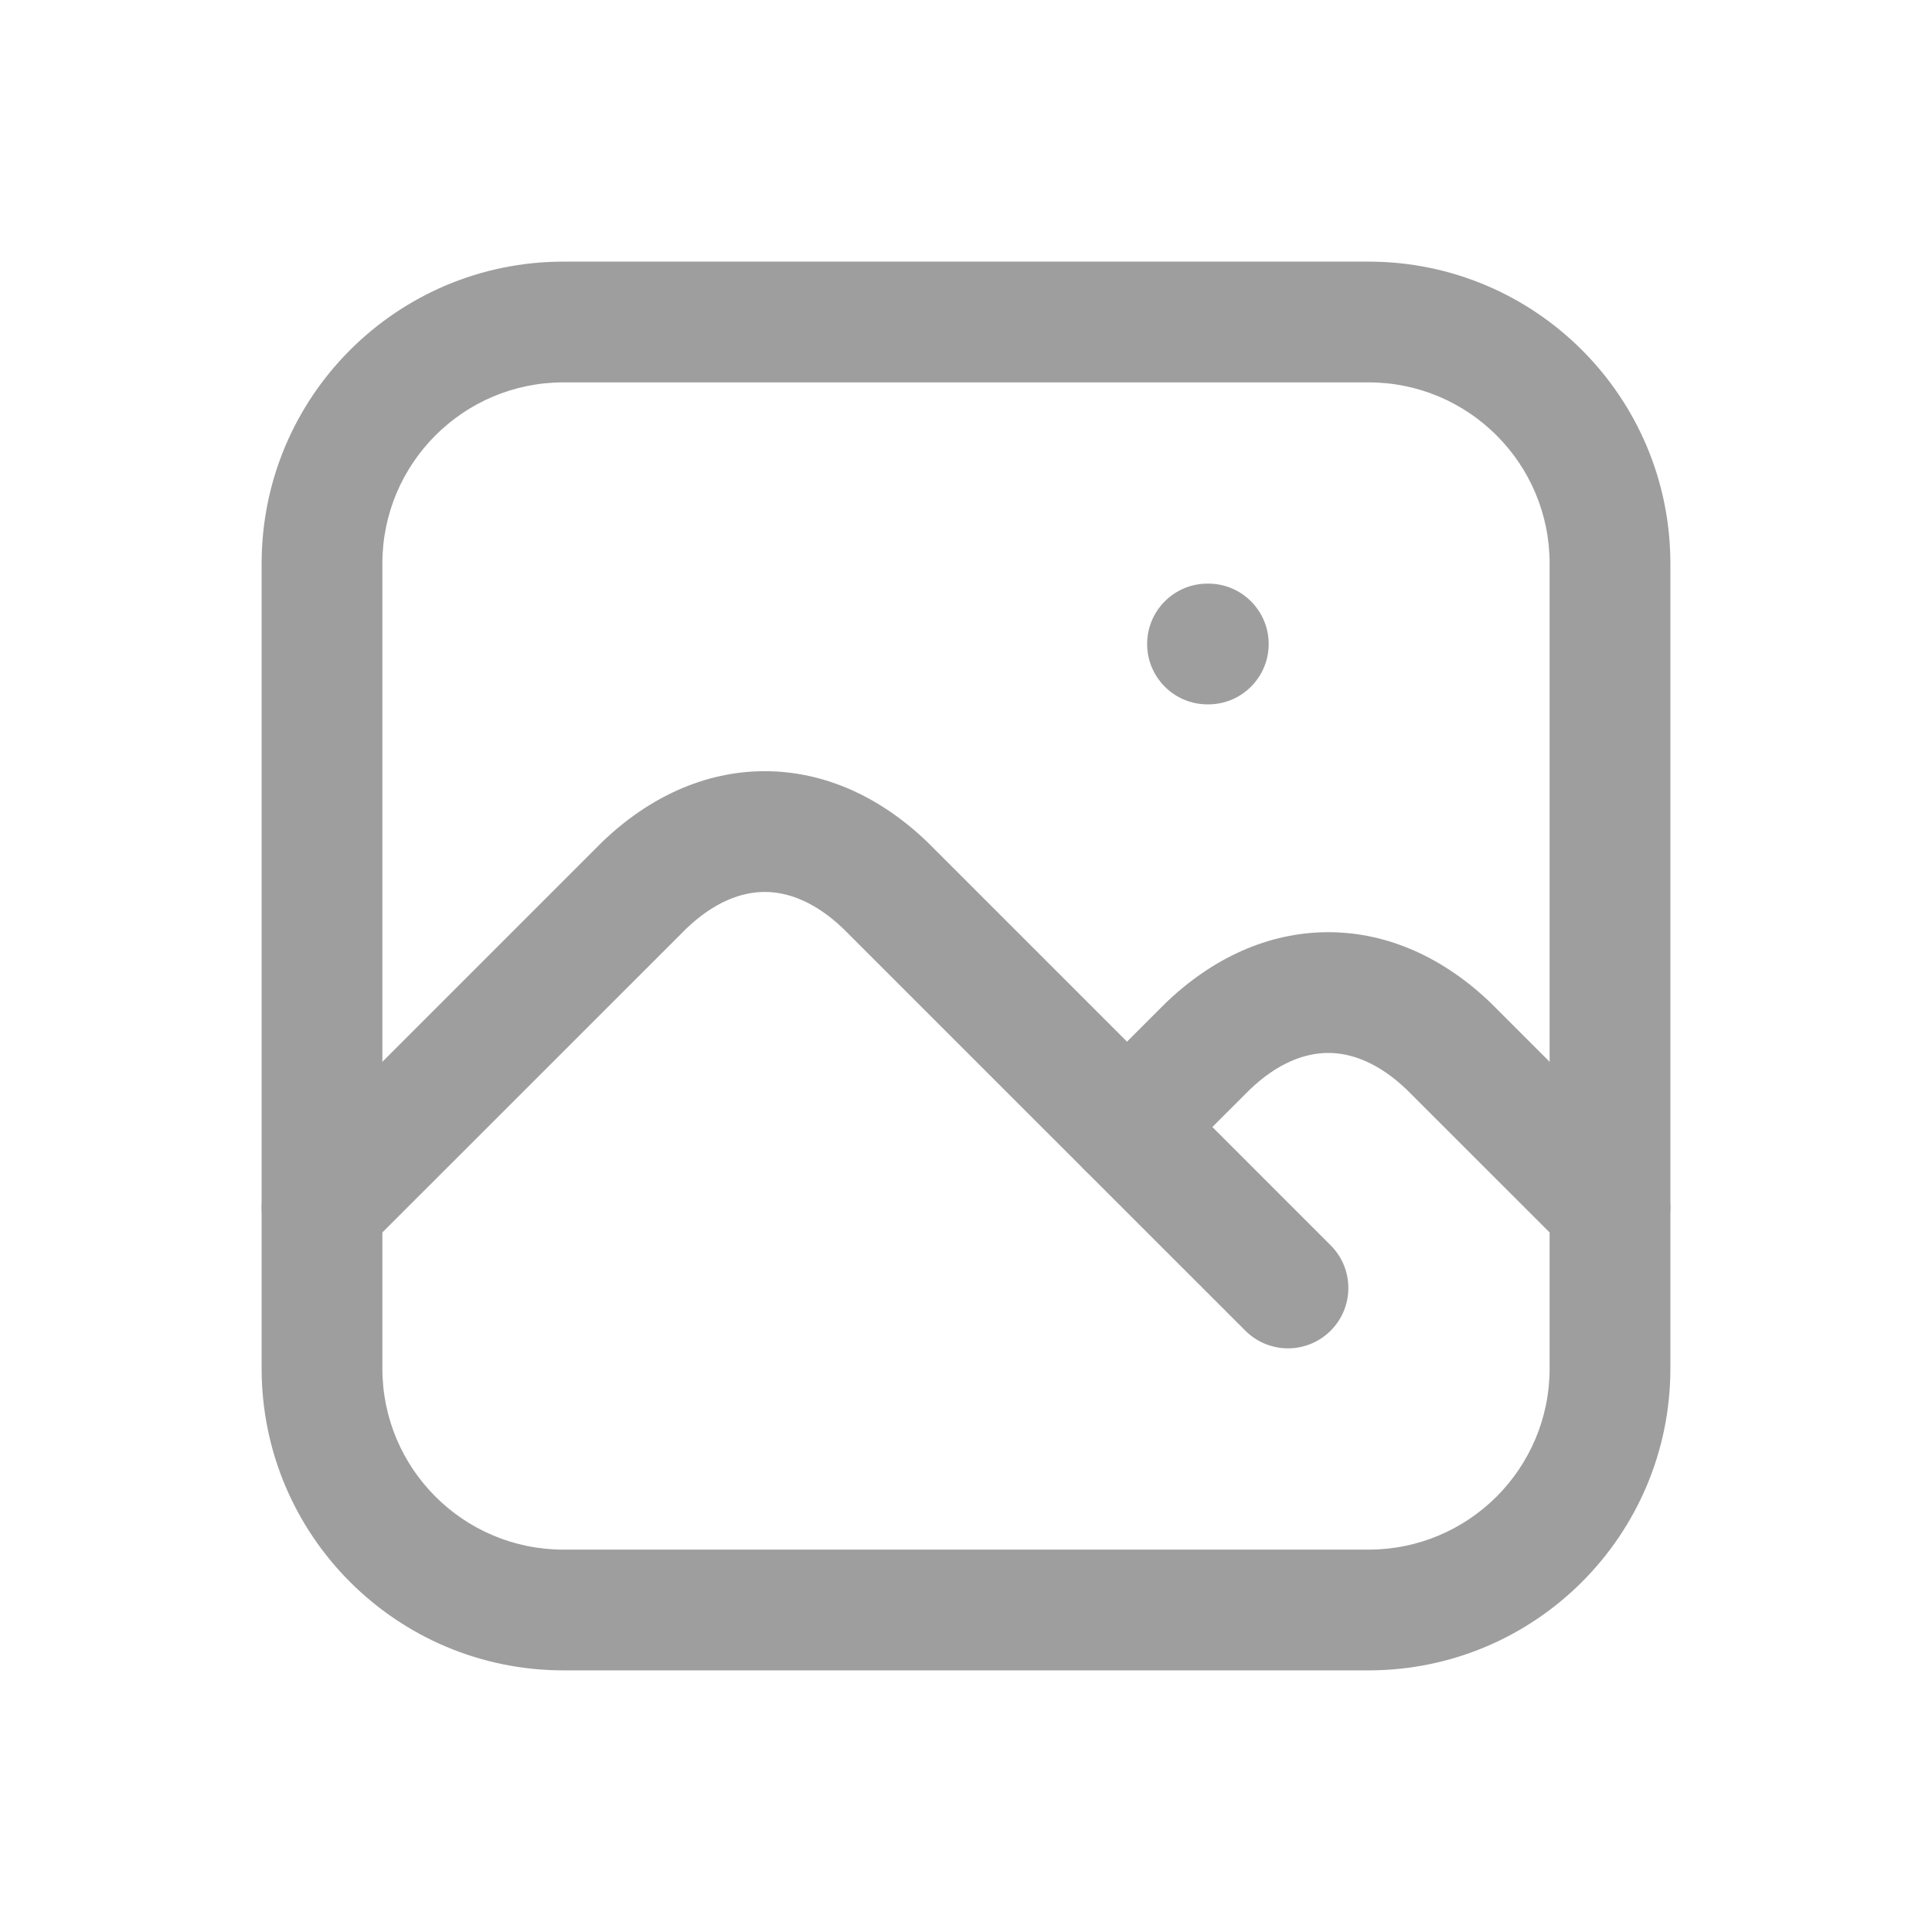
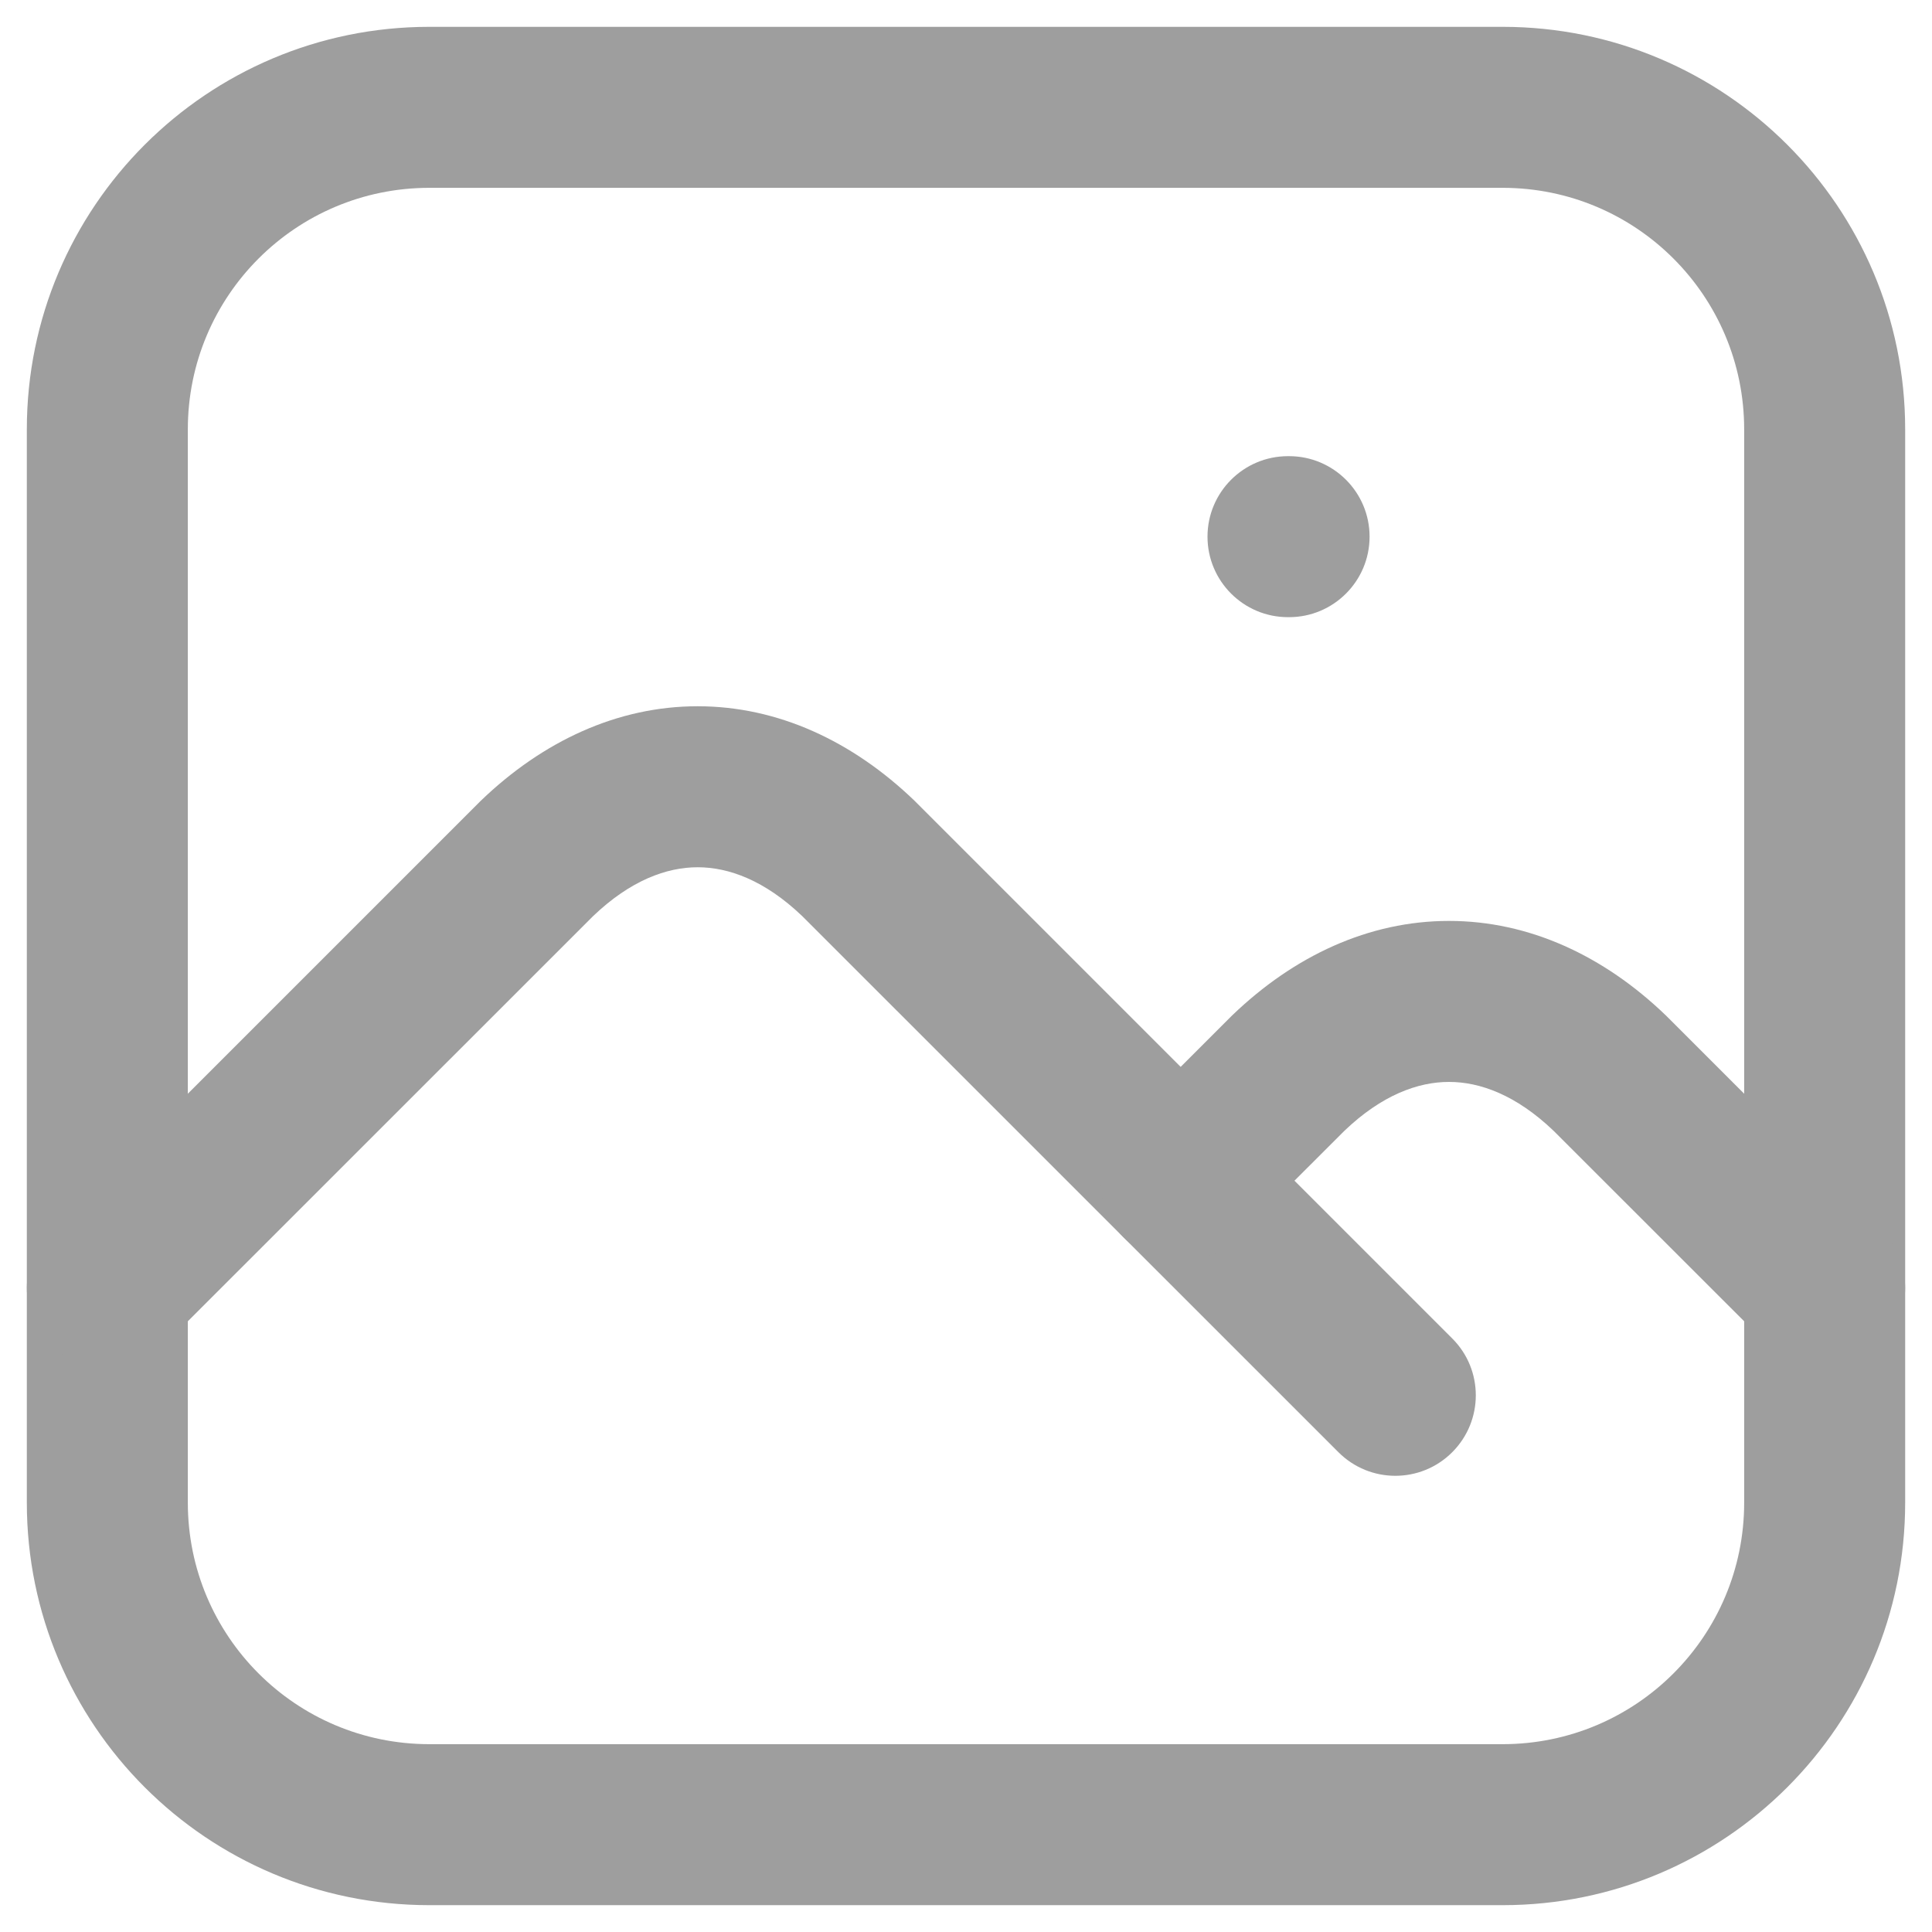
- <svg xmlns="http://www.w3.org/2000/svg" width="24" height="24" viewBox="0 0 24 24" fill="none">
-   <path fill-rule="evenodd" clip-rule="evenodd" d="M14.25 8C14.25 7.586 14.586 7.25 15 7.25H15.01C15.424 7.25 15.76 7.586 15.76 8C15.76 8.414 15.424 8.75 15.01 8.75H15C14.586 8.75 14.25 8.414 14.25 8Z" fill="#9E9E9E" />
-   <path fill-rule="evenodd" clip-rule="evenodd" d="M3.25 7C3.25 4.929 4.929 3.25 7 3.25H17C19.071 3.25 20.75 4.929 20.75 7V17C20.75 19.071 19.071 20.75 17 20.75H7C4.929 20.75 3.25 19.071 3.25 17V7ZM7 4.75C5.757 4.75 4.75 5.757 4.75 7V17C4.75 18.243 5.757 19.25 7 19.25H17C18.243 19.25 19.25 18.243 19.25 17V7C19.25 5.757 18.243 4.75 17 4.75H7Z" fill="#9E9E9E" />
-   <path fill-rule="evenodd" clip-rule="evenodd" d="M8.525 11.536L4.53 15.53C4.237 15.823 3.763 15.823 3.47 15.53C3.177 15.237 3.177 14.762 3.47 14.47L7.47 10.47L7.48 10.46C8.057 9.905 8.753 9.58 9.5 9.58C10.247 9.58 10.943 9.905 11.52 10.46L11.53 10.47L16.53 15.47C16.823 15.762 16.823 16.237 16.53 16.53C16.237 16.823 15.763 16.823 15.47 16.53L10.475 11.536C10.125 11.201 9.788 11.08 9.5 11.08C9.212 11.08 8.875 11.201 8.525 11.536Z" fill="#9E9E9E" />
-   <path fill-rule="evenodd" clip-rule="evenodd" d="M15.525 13.536L14.53 14.53C14.237 14.823 13.763 14.823 13.47 14.53C13.177 14.237 13.177 13.762 13.47 13.47L14.47 12.47L14.48 12.46C15.057 11.905 15.753 11.58 16.5 11.58C17.247 11.58 17.943 11.905 18.52 12.46L18.53 12.47L20.53 14.47C20.823 14.762 20.823 15.237 20.53 15.53C20.237 15.823 19.763 15.823 19.47 15.53L17.475 13.536C17.125 13.201 16.788 13.08 16.5 13.08C16.212 13.08 15.875 13.201 15.525 13.536Z" fill="#9E9E9E" />
+ <svg xmlns="http://www.w3.org/2000/svg" width="18" height="18" viewBox="0 0 18 18" fill="none">
+   <path fill-rule="evenodd" clip-rule="evenodd" d="M11.25 5C11.25 4.586 11.586 4.25 12 4.25H12.01C12.424 4.25 12.76 4.586 12.76 5C12.76 5.414 12.424 5.75 12.01 5.75H12C11.586 5.75 11.25 5.414 11.25 5Z" fill="#9E9E9E" />
+   <path fill-rule="evenodd" clip-rule="evenodd" d="M0.25 4C0.25 1.929 1.929 0.25 4 0.25H14C16.071 0.25 17.75 1.929 17.75 4V14C17.75 16.071 16.071 17.75 14 17.75H4C1.929 17.75 0.25 16.071 0.25 14V4ZM4 1.75C2.757 1.75 1.75 2.757 1.75 4V14C1.75 15.243 2.757 16.25 4 16.25H14C15.243 16.25 16.25 15.243 16.25 14V4C16.25 2.757 15.243 1.75 14 1.75H4Z" fill="#9E9E9E" />
+   <path fill-rule="evenodd" clip-rule="evenodd" d="M5.525 8.536L1.53 12.53C1.237 12.823 0.763 12.823 0.47 12.53C0.177 12.237 0.177 11.762 0.47 11.47L4.47 7.47L4.48 7.46C5.057 6.905 5.753 6.58 6.5 6.58C7.247 6.58 7.943 6.905 8.52 7.46L8.53 7.47L13.53 12.47C13.823 12.762 13.823 13.237 13.53 13.53C13.237 13.823 12.763 13.823 12.47 13.53L7.475 8.536C7.125 8.201 6.788 8.08 6.5 8.08C6.212 8.08 5.875 8.201 5.525 8.536Z" fill="#9E9E9E" />
+   <path fill-rule="evenodd" clip-rule="evenodd" d="M12.525 10.536L11.53 11.53C11.237 11.823 10.763 11.823 10.47 11.53C10.177 11.237 10.177 10.762 10.47 10.47L11.47 9.47L11.48 9.46C12.057 8.905 12.753 8.58 13.5 8.58C14.247 8.58 14.943 8.905 15.52 9.46L15.53 9.47L17.53 11.47C17.823 11.762 17.823 12.237 17.53 12.53C17.237 12.823 16.763 12.823 16.47 12.53L14.475 10.536C14.125 10.201 13.788 10.08 13.5 10.08C13.212 10.08 12.875 10.201 12.525 10.536Z" fill="#9E9E9E" />
</svg>
